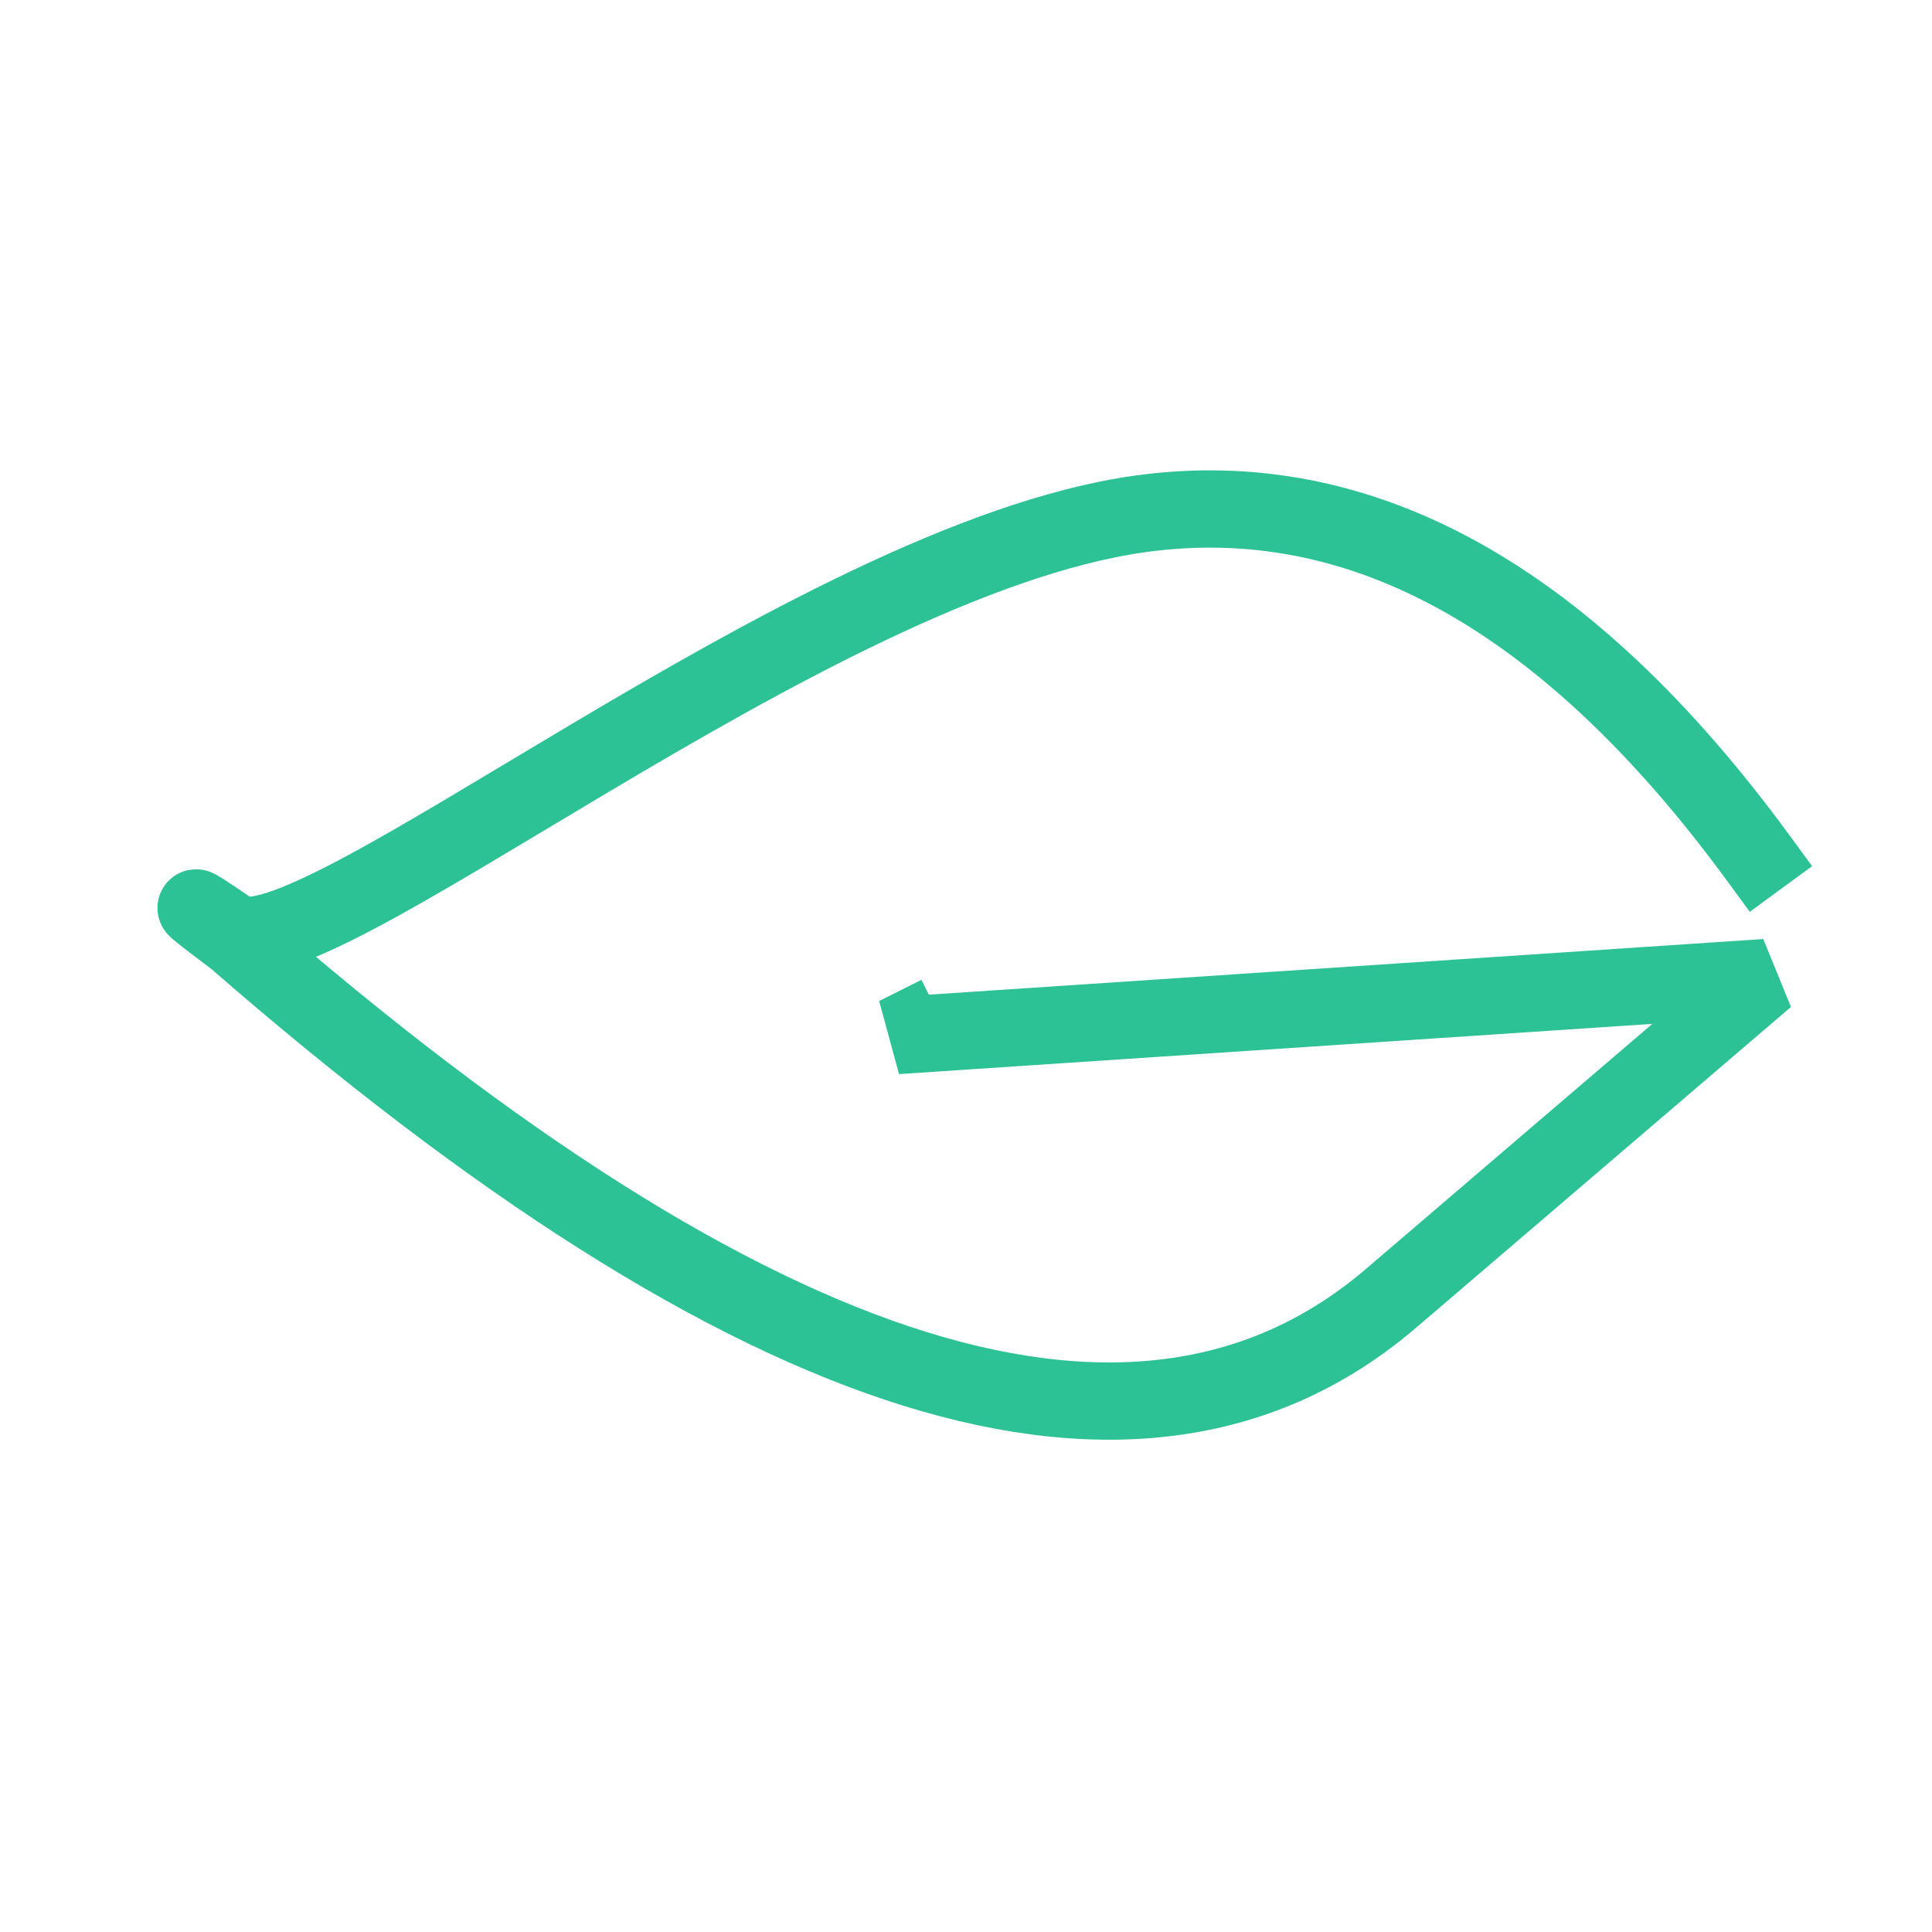
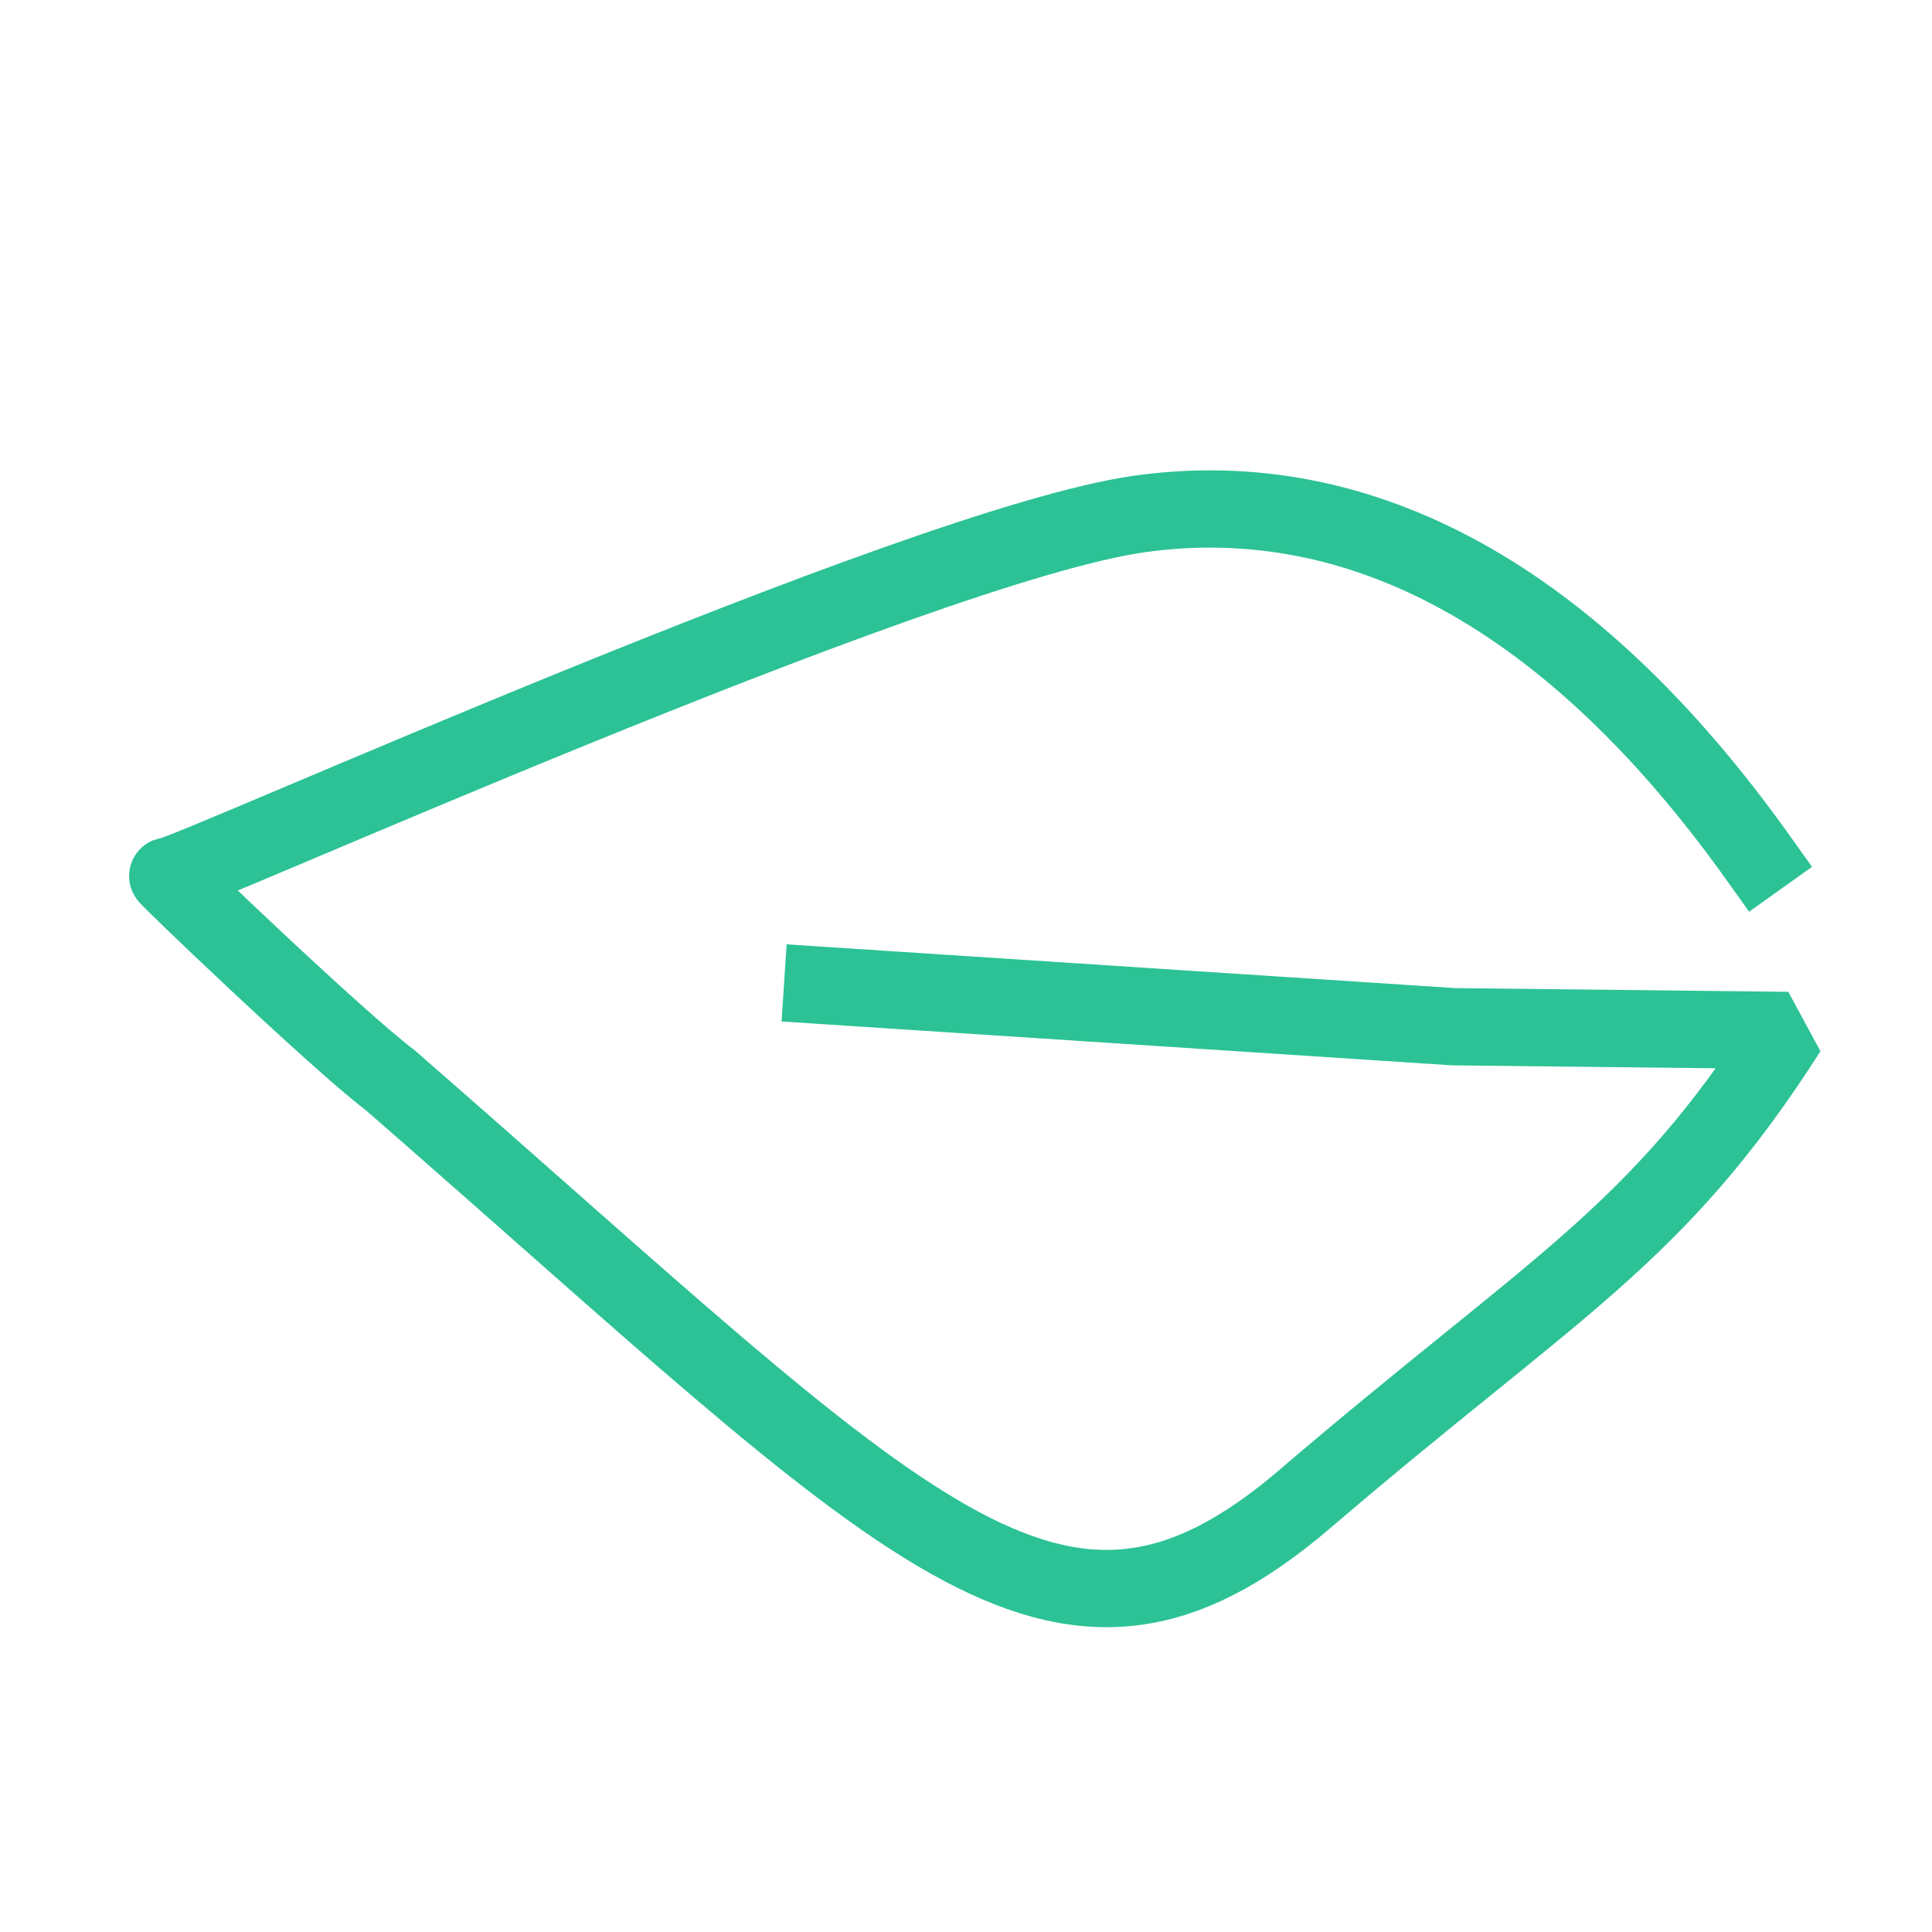
<svg xmlns="http://www.w3.org/2000/svg" width="240pt" height="240pt" viewBox="0 0 240 240">
  <defs />
-   <path id="shape0" transform="translate(24.35692, 63.22832)" fill="none" stroke="#2cc295" stroke-width="9.6" stroke-linecap="square" stroke-linejoin="bevel" d="M194.043 43.332C170.363 11.012 144.763 -3.228 117.243 0.612C75.963 6.372 13.563 58.692 4.443 52.452C-1.637 48.292 -1.477 48.612 4.923 53.412C69.563 109.732 117.403 124.612 148.443 98.052C179.483 71.492 195.003 58.212 195.003 58.212L87.003 65.412L87.963 64.932" />
+   <path id="shape0" transform="translate(20.83823, 63.22832)" fill="none" stroke="#2cc295" stroke-width="9.6" stroke-linecap="square" stroke-linejoin="bevel" d="M197.562 43.332C174.525 11.012 148.297 -3.228 120.762 0.612C93.227 4.452 0.906 46.213 0.026 45.61C-0.855 45.008 21.198 66.126 27.598 70.926C92.238 127.246 110.249 149.515 141.289 122.955C172.329 96.395 184.839 90.504 201.258 64.779L159.758 64.317L81.356 59.185" />
</svg>
